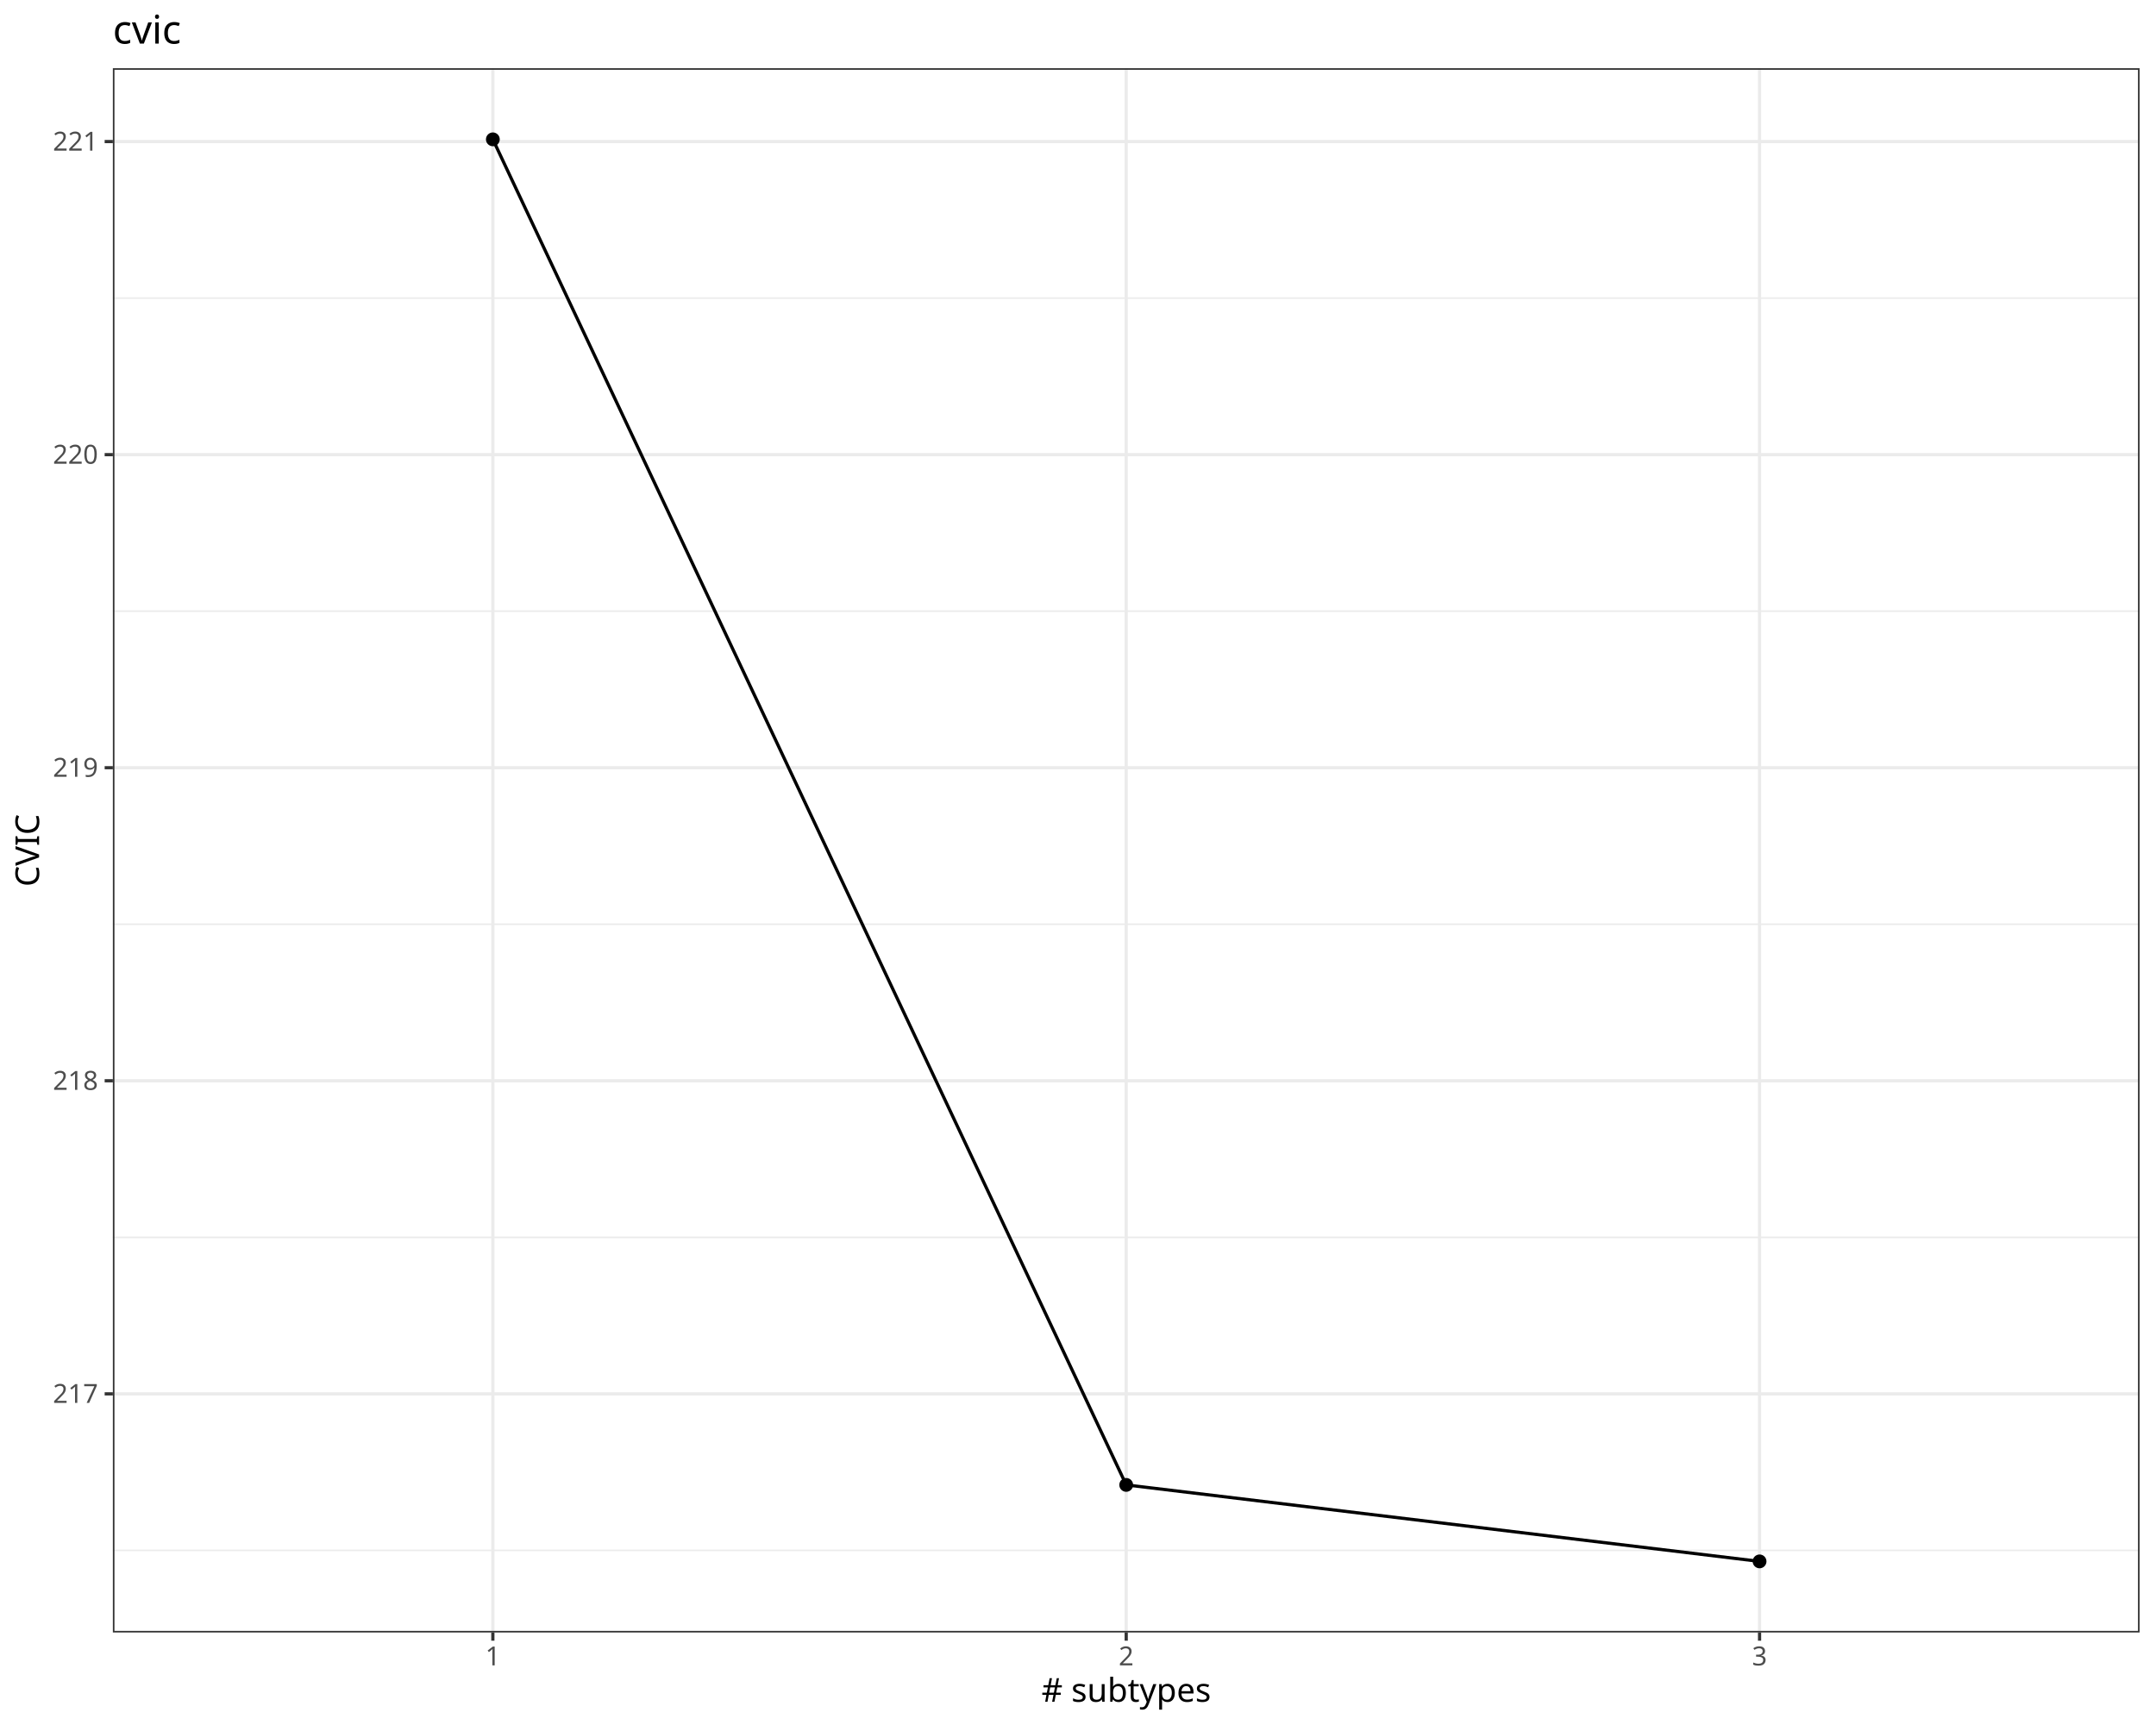
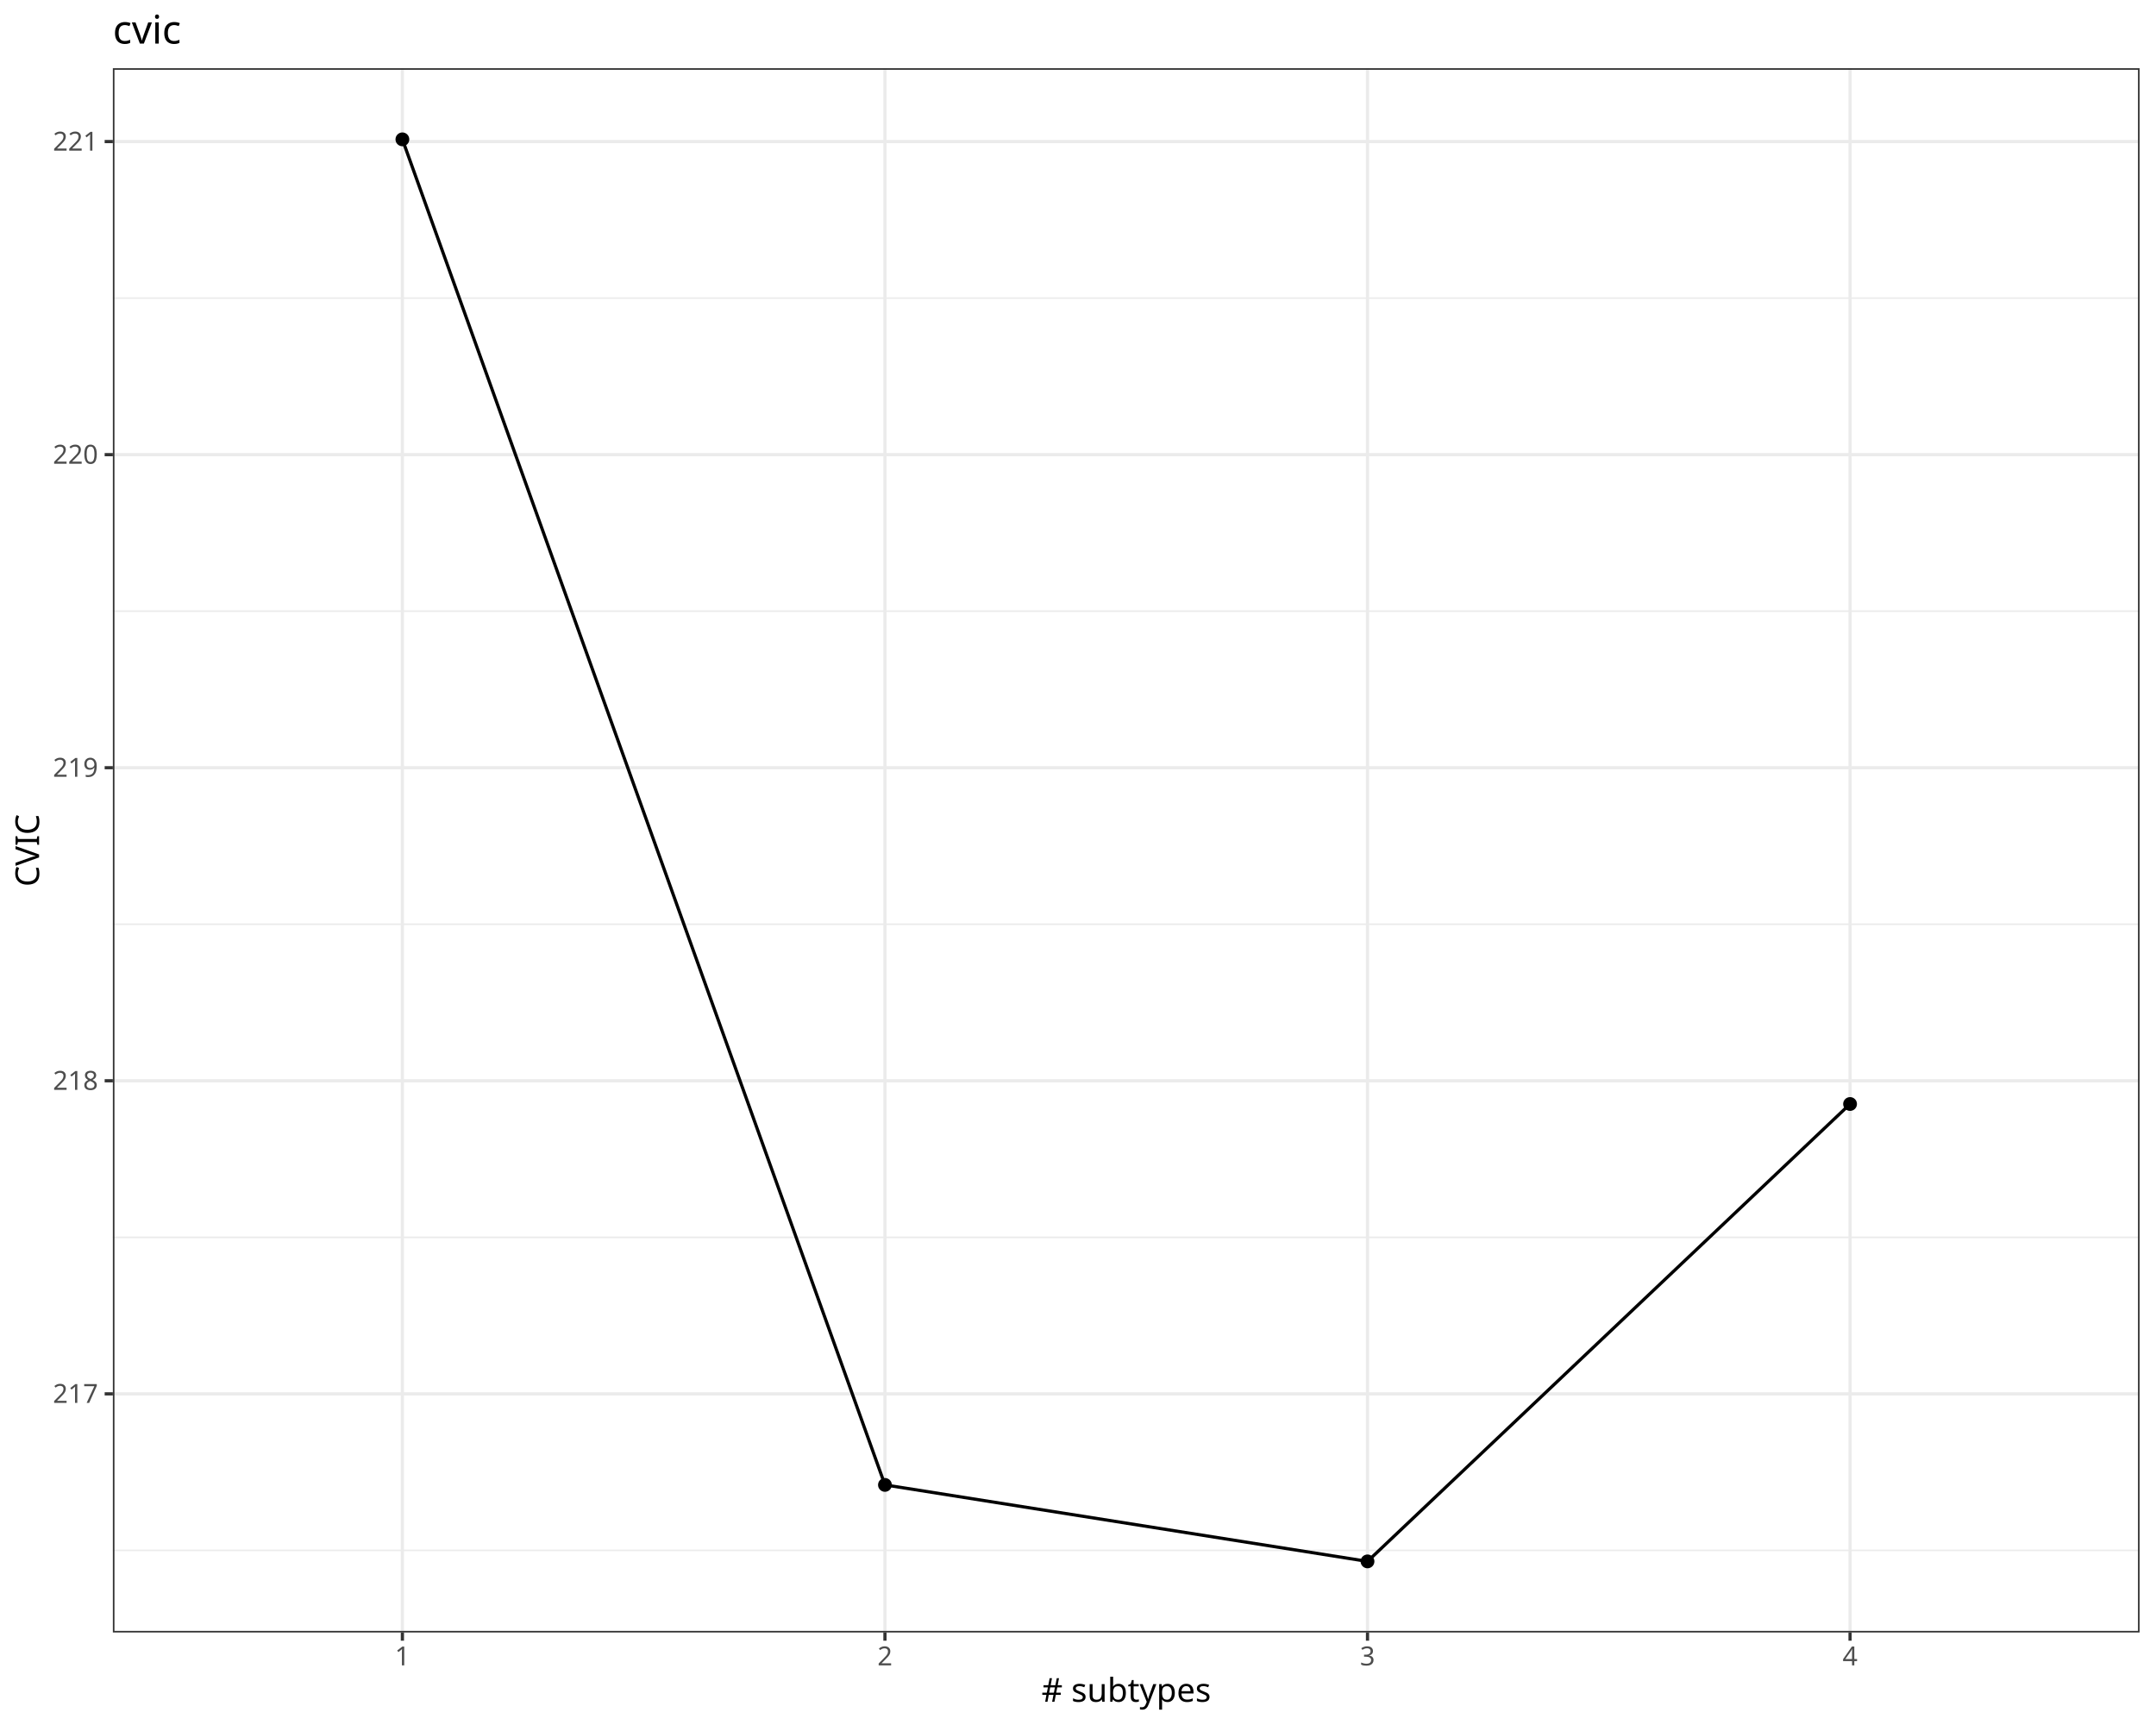
<svg xmlns="http://www.w3.org/2000/svg" class="svglite" data-engine-version="2.0" width="720.00pt" height="576.00pt" viewBox="0 0 720.00 576.00">
  <defs>
    <style type="text/css">
    .svglite line, .svglite polyline, .svglite polygon, .svglite path, .svglite rect, .svglite circle {
      fill: none;
      stroke: #000000;
      stroke-linecap: round;
      stroke-linejoin: round;
      stroke-miterlimit: 10.00;
    }
  </style>
  </defs>
  <rect width="100%" height="100%" style="stroke: none; fill: #FFFFFF;" />
  <defs>
    <clipPath id="cpMC4wMHw3MjAuMDB8MC4wMHw1NzYuMDA=">
      <rect x="0.00" y="0.00" width="720.00" height="576.00" />
    </clipPath>
  </defs>
  <g clip-path="url(#cpMC4wMHw3MjAuMDB8MC4wMHw1NzYuMDA=)">
    <rect x="0.00" y="0.00" width="720.00" height="576.00" style="stroke-width: 1.07; stroke: #FFFFFF; fill: #FFFFFF;" />
  </g>
  <defs>
    <clipPath id="cpMzcuNjl8NzE0LjUyfDIyLjc4fDU0NS4xMQ==">
      <rect x="37.69" y="22.78" width="676.83" height="522.33" />
    </clipPath>
  </defs>
  <g clip-path="url(#cpMzcuNjl8NzE0LjUyfDIyLjc4fDU0NS4xMQ==)">
    <rect x="37.69" y="22.78" width="676.83" height="522.33" style="stroke-width: 1.07; stroke: none; fill: #FFFFFF;" />
    <polyline points="37.69,517.70 714.52,517.70 " style="stroke-width: 0.53; stroke: #EBEBEB; stroke-linecap: butt;" />
    <polyline points="37.69,413.16 714.52,413.16 " style="stroke-width: 0.53; stroke: #EBEBEB; stroke-linecap: butt;" />
    <polyline points="37.69,308.62 714.52,308.62 " style="stroke-width: 0.53; stroke: #EBEBEB; stroke-linecap: butt;" />
    <polyline points="37.69,204.08 714.52,204.08 " style="stroke-width: 0.53; stroke: #EBEBEB; stroke-linecap: butt;" />
    <polyline points="37.69,99.54 714.52,99.54 " style="stroke-width: 0.53; stroke: #EBEBEB; stroke-linecap: butt;" />
    <polyline points="37.69,465.43 714.52,465.43 " style="stroke-width: 1.07; stroke: #EBEBEB; stroke-linecap: butt;" />
    <polyline points="37.69,360.89 714.52,360.89 " style="stroke-width: 1.07; stroke: #EBEBEB; stroke-linecap: butt;" />
    <polyline points="37.69,256.35 714.52,256.35 " style="stroke-width: 1.07; stroke: #EBEBEB; stroke-linecap: butt;" />
    <polyline points="37.69,151.81 714.52,151.81 " style="stroke-width: 1.07; stroke: #EBEBEB; stroke-linecap: butt;" />
    <polyline points="37.69,47.27 714.52,47.27 " style="stroke-width: 1.07; stroke: #EBEBEB; stroke-linecap: butt;" />
-     <polyline points="164.59,545.11 164.59,22.78 " style="stroke-width: 1.07; stroke: #EBEBEB; stroke-linecap: butt;" />
-     <polyline points="376.10,545.11 376.10,22.78 " style="stroke-width: 1.07; stroke: #EBEBEB; stroke-linecap: butt;" />
-     <polyline points="587.61,545.11 587.61,22.78 " style="stroke-width: 1.07; stroke: #EBEBEB; stroke-linecap: butt;" />
-     <polyline points="164.59,46.53 376.10,495.83 587.61,521.37 " style="stroke-width: 1.07; stroke-linecap: butt;" />
-     <circle cx="164.59" cy="46.53" r="1.95" style="stroke-width: 0.71; fill: #000000;" />
-     <circle cx="376.10" cy="495.83" r="1.95" style="stroke-width: 0.71; fill: #000000;" />
-     <circle cx="587.61" cy="521.37" r="1.95" style="stroke-width: 0.71; fill: #000000;" />
+     <polyline points="134.38,545.11 134.38,22.78 " style="stroke-width: 1.07; stroke: #EBEBEB; stroke-linecap: butt;" />
+     <polyline points="295.53,545.11 295.53,22.78 " style="stroke-width: 1.07; stroke: #EBEBEB; stroke-linecap: butt;" />
+     <polyline points="456.68,545.11 456.68,22.78 " style="stroke-width: 1.07; stroke: #EBEBEB; stroke-linecap: butt;" />
+     <polyline points="617.83,545.11 617.83,22.78 " style="stroke-width: 1.07; stroke: #EBEBEB; stroke-linecap: butt;" />
+     <polyline points="134.38,46.53 295.53,495.83 456.68,521.37 617.83,368.64 " style="stroke-width: 1.07; stroke-linecap: butt;" />
+     <circle cx="134.38" cy="46.53" r="1.95" style="stroke-width: 0.71; fill: #000000;" />
+     <circle cx="295.53" cy="495.83" r="1.95" style="stroke-width: 0.71; fill: #000000;" />
+     <circle cx="456.68" cy="521.37" r="1.95" style="stroke-width: 0.71; fill: #000000;" />
+     <circle cx="617.83" cy="368.64" r="1.95" style="stroke-width: 0.71; fill: #000000;" />
    <rect x="37.69" y="22.78" width="676.83" height="522.33" style="stroke-width: 1.07; stroke: #333333;" />
  </g>
  <g clip-path="url(#cpMC4wMHw3MjAuMDB8MC4wMHw1NzYuMDA=)">
    <text x="32.76" y="468.45" text-anchor="end" style="font-size: 8.80px; fill: #4D4D4D; font-family: sans;" textLength="14.68px" lengthAdjust="spacingAndGlyphs">217</text>
    <text x="32.76" y="363.92" text-anchor="end" style="font-size: 8.80px; fill: #4D4D4D; font-family: sans;" textLength="14.68px" lengthAdjust="spacingAndGlyphs">218</text>
    <text x="32.76" y="259.38" text-anchor="end" style="font-size: 8.80px; fill: #4D4D4D; font-family: sans;" textLength="14.68px" lengthAdjust="spacingAndGlyphs">219</text>
    <text x="32.76" y="154.84" text-anchor="end" style="font-size: 8.80px; fill: #4D4D4D; font-family: sans;" textLength="14.68px" lengthAdjust="spacingAndGlyphs">220</text>
    <text x="32.76" y="50.30" text-anchor="end" style="font-size: 8.80px; fill: #4D4D4D; font-family: sans;" textLength="14.68px" lengthAdjust="spacingAndGlyphs">221</text>
    <polyline points="34.95,465.43 37.69,465.43 " style="stroke-width: 1.07; stroke: #333333; stroke-linecap: butt;" />
    <polyline points="34.95,360.89 37.69,360.89 " style="stroke-width: 1.07; stroke: #333333; stroke-linecap: butt;" />
    <polyline points="34.95,256.35 37.69,256.35 " style="stroke-width: 1.07; stroke: #333333; stroke-linecap: butt;" />
    <polyline points="34.95,151.81 37.69,151.81 " style="stroke-width: 1.07; stroke: #333333; stroke-linecap: butt;" />
    <polyline points="34.95,47.27 37.69,47.27 " style="stroke-width: 1.07; stroke: #333333; stroke-linecap: butt;" />
-     <polyline points="164.59,547.85 164.59,545.11 " style="stroke-width: 1.07; stroke: #333333; stroke-linecap: butt;" />
-     <polyline points="376.10,547.85 376.10,545.11 " style="stroke-width: 1.07; stroke: #333333; stroke-linecap: butt;" />
-     <polyline points="587.61,547.85 587.61,545.11 " style="stroke-width: 1.07; stroke: #333333; stroke-linecap: butt;" />
-     <text x="164.59" y="556.10" text-anchor="middle" style="font-size: 8.80px; fill: #4D4D4D; font-family: sans;" textLength="4.89px" lengthAdjust="spacingAndGlyphs">1</text>
-     <text x="376.10" y="556.10" text-anchor="middle" style="font-size: 8.80px; fill: #4D4D4D; font-family: sans;" textLength="4.89px" lengthAdjust="spacingAndGlyphs">2</text>
-     <text x="587.61" y="556.10" text-anchor="middle" style="font-size: 8.80px; fill: #4D4D4D; font-family: sans;" textLength="4.89px" lengthAdjust="spacingAndGlyphs">3</text>
+     <polyline points="134.38,547.85 134.38,545.11 " style="stroke-width: 1.07; stroke: #333333; stroke-linecap: butt;" />
+     <polyline points="295.53,547.85 295.53,545.11 " style="stroke-width: 1.07; stroke: #333333; stroke-linecap: butt;" />
+     <polyline points="456.68,547.85 456.68,545.11 " style="stroke-width: 1.07; stroke: #333333; stroke-linecap: butt;" />
+     <polyline points="617.83,547.85 617.83,545.11 " style="stroke-width: 1.07; stroke: #333333; stroke-linecap: butt;" />
+     <text x="134.38" y="556.10" text-anchor="middle" style="font-size: 8.80px; fill: #4D4D4D; font-family: sans;" textLength="4.89px" lengthAdjust="spacingAndGlyphs">1</text>
+     <text x="295.53" y="556.10" text-anchor="middle" style="font-size: 8.80px; fill: #4D4D4D; font-family: sans;" textLength="4.89px" lengthAdjust="spacingAndGlyphs">2</text>
+     <text x="456.68" y="556.10" text-anchor="middle" style="font-size: 8.80px; fill: #4D4D4D; font-family: sans;" textLength="4.89px" lengthAdjust="spacingAndGlyphs">3</text>
+     <text x="617.83" y="556.10" text-anchor="middle" style="font-size: 8.80px; fill: #4D4D4D; font-family: sans;" textLength="4.89px" lengthAdjust="spacingAndGlyphs">4</text>
    <text x="376.10" y="568.24" text-anchor="middle" style="font-size: 11.00px; font-family: sans;" textLength="53.22px" lengthAdjust="spacingAndGlyphs"># subtypes</text>
    <text transform="translate(13.05,283.95) rotate(-90)" text-anchor="middle" style="font-size: 11.00px; font-family: sans;" textLength="26.29px" lengthAdjust="spacingAndGlyphs">CVIC</text>
    <text x="37.69" y="14.56" style="font-size: 13.20px; font-family: sans;" textLength="22.75px" lengthAdjust="spacingAndGlyphs">cvic</text>
  </g>
</svg>
